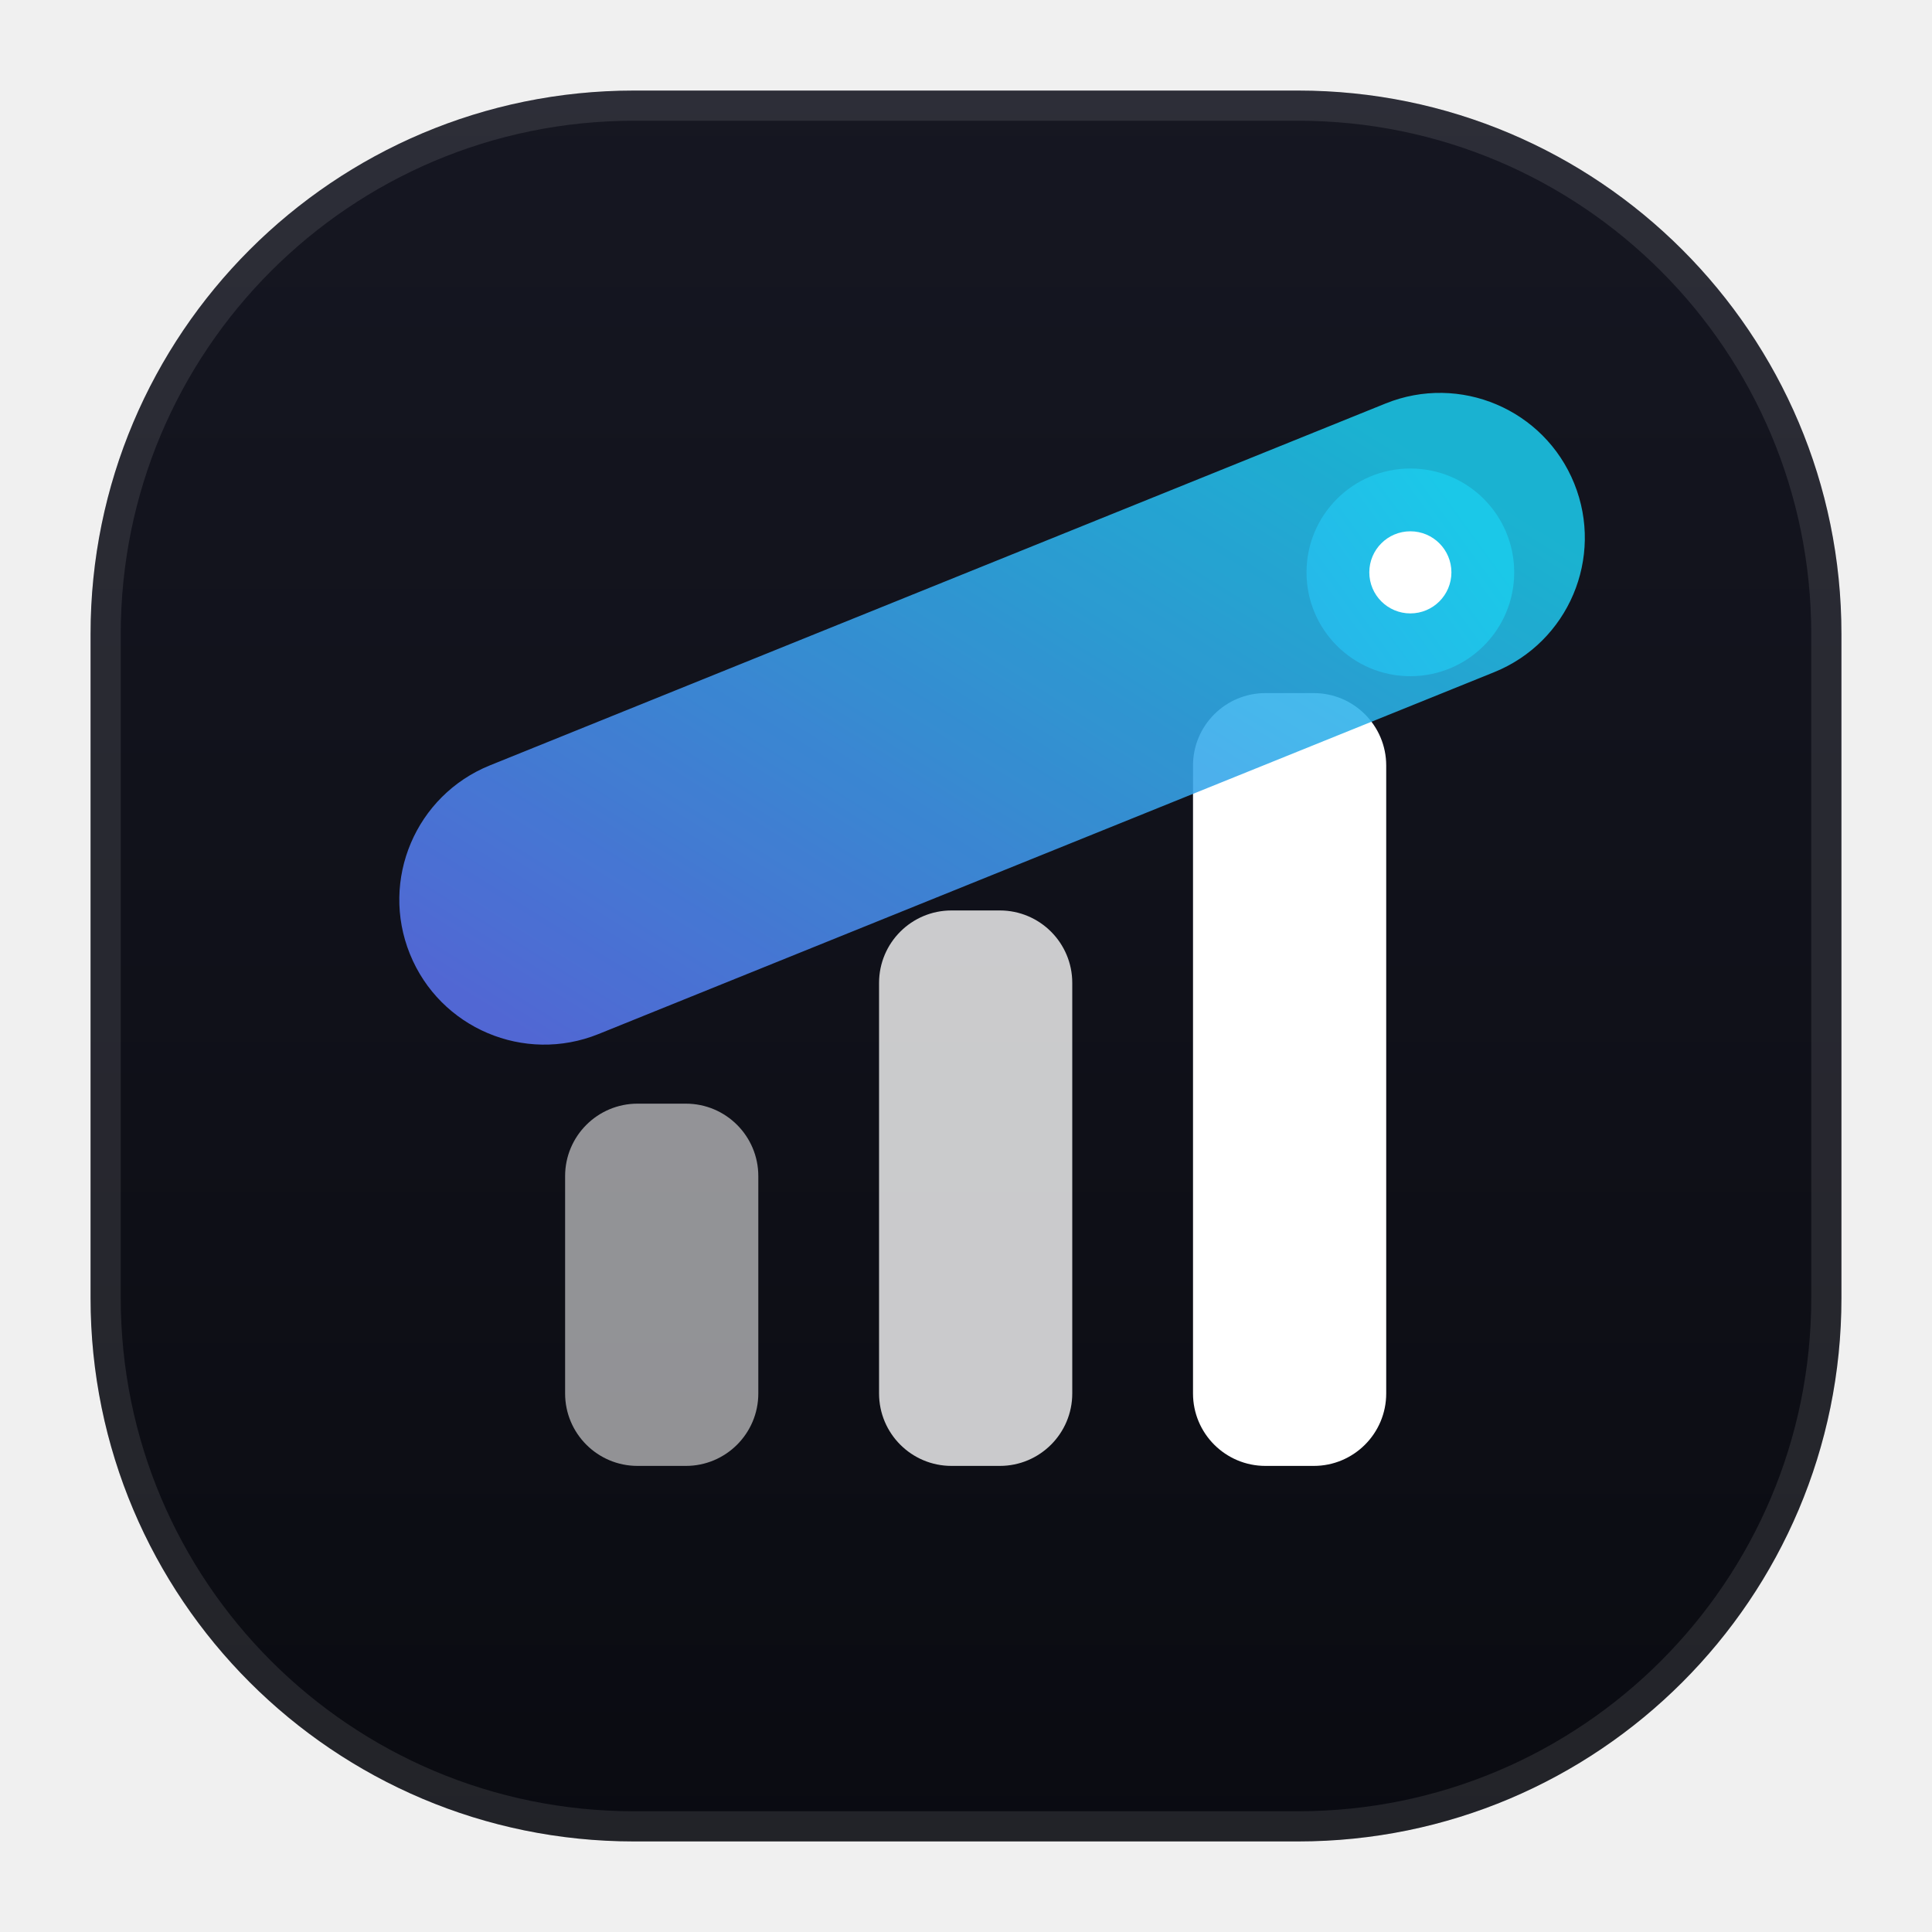
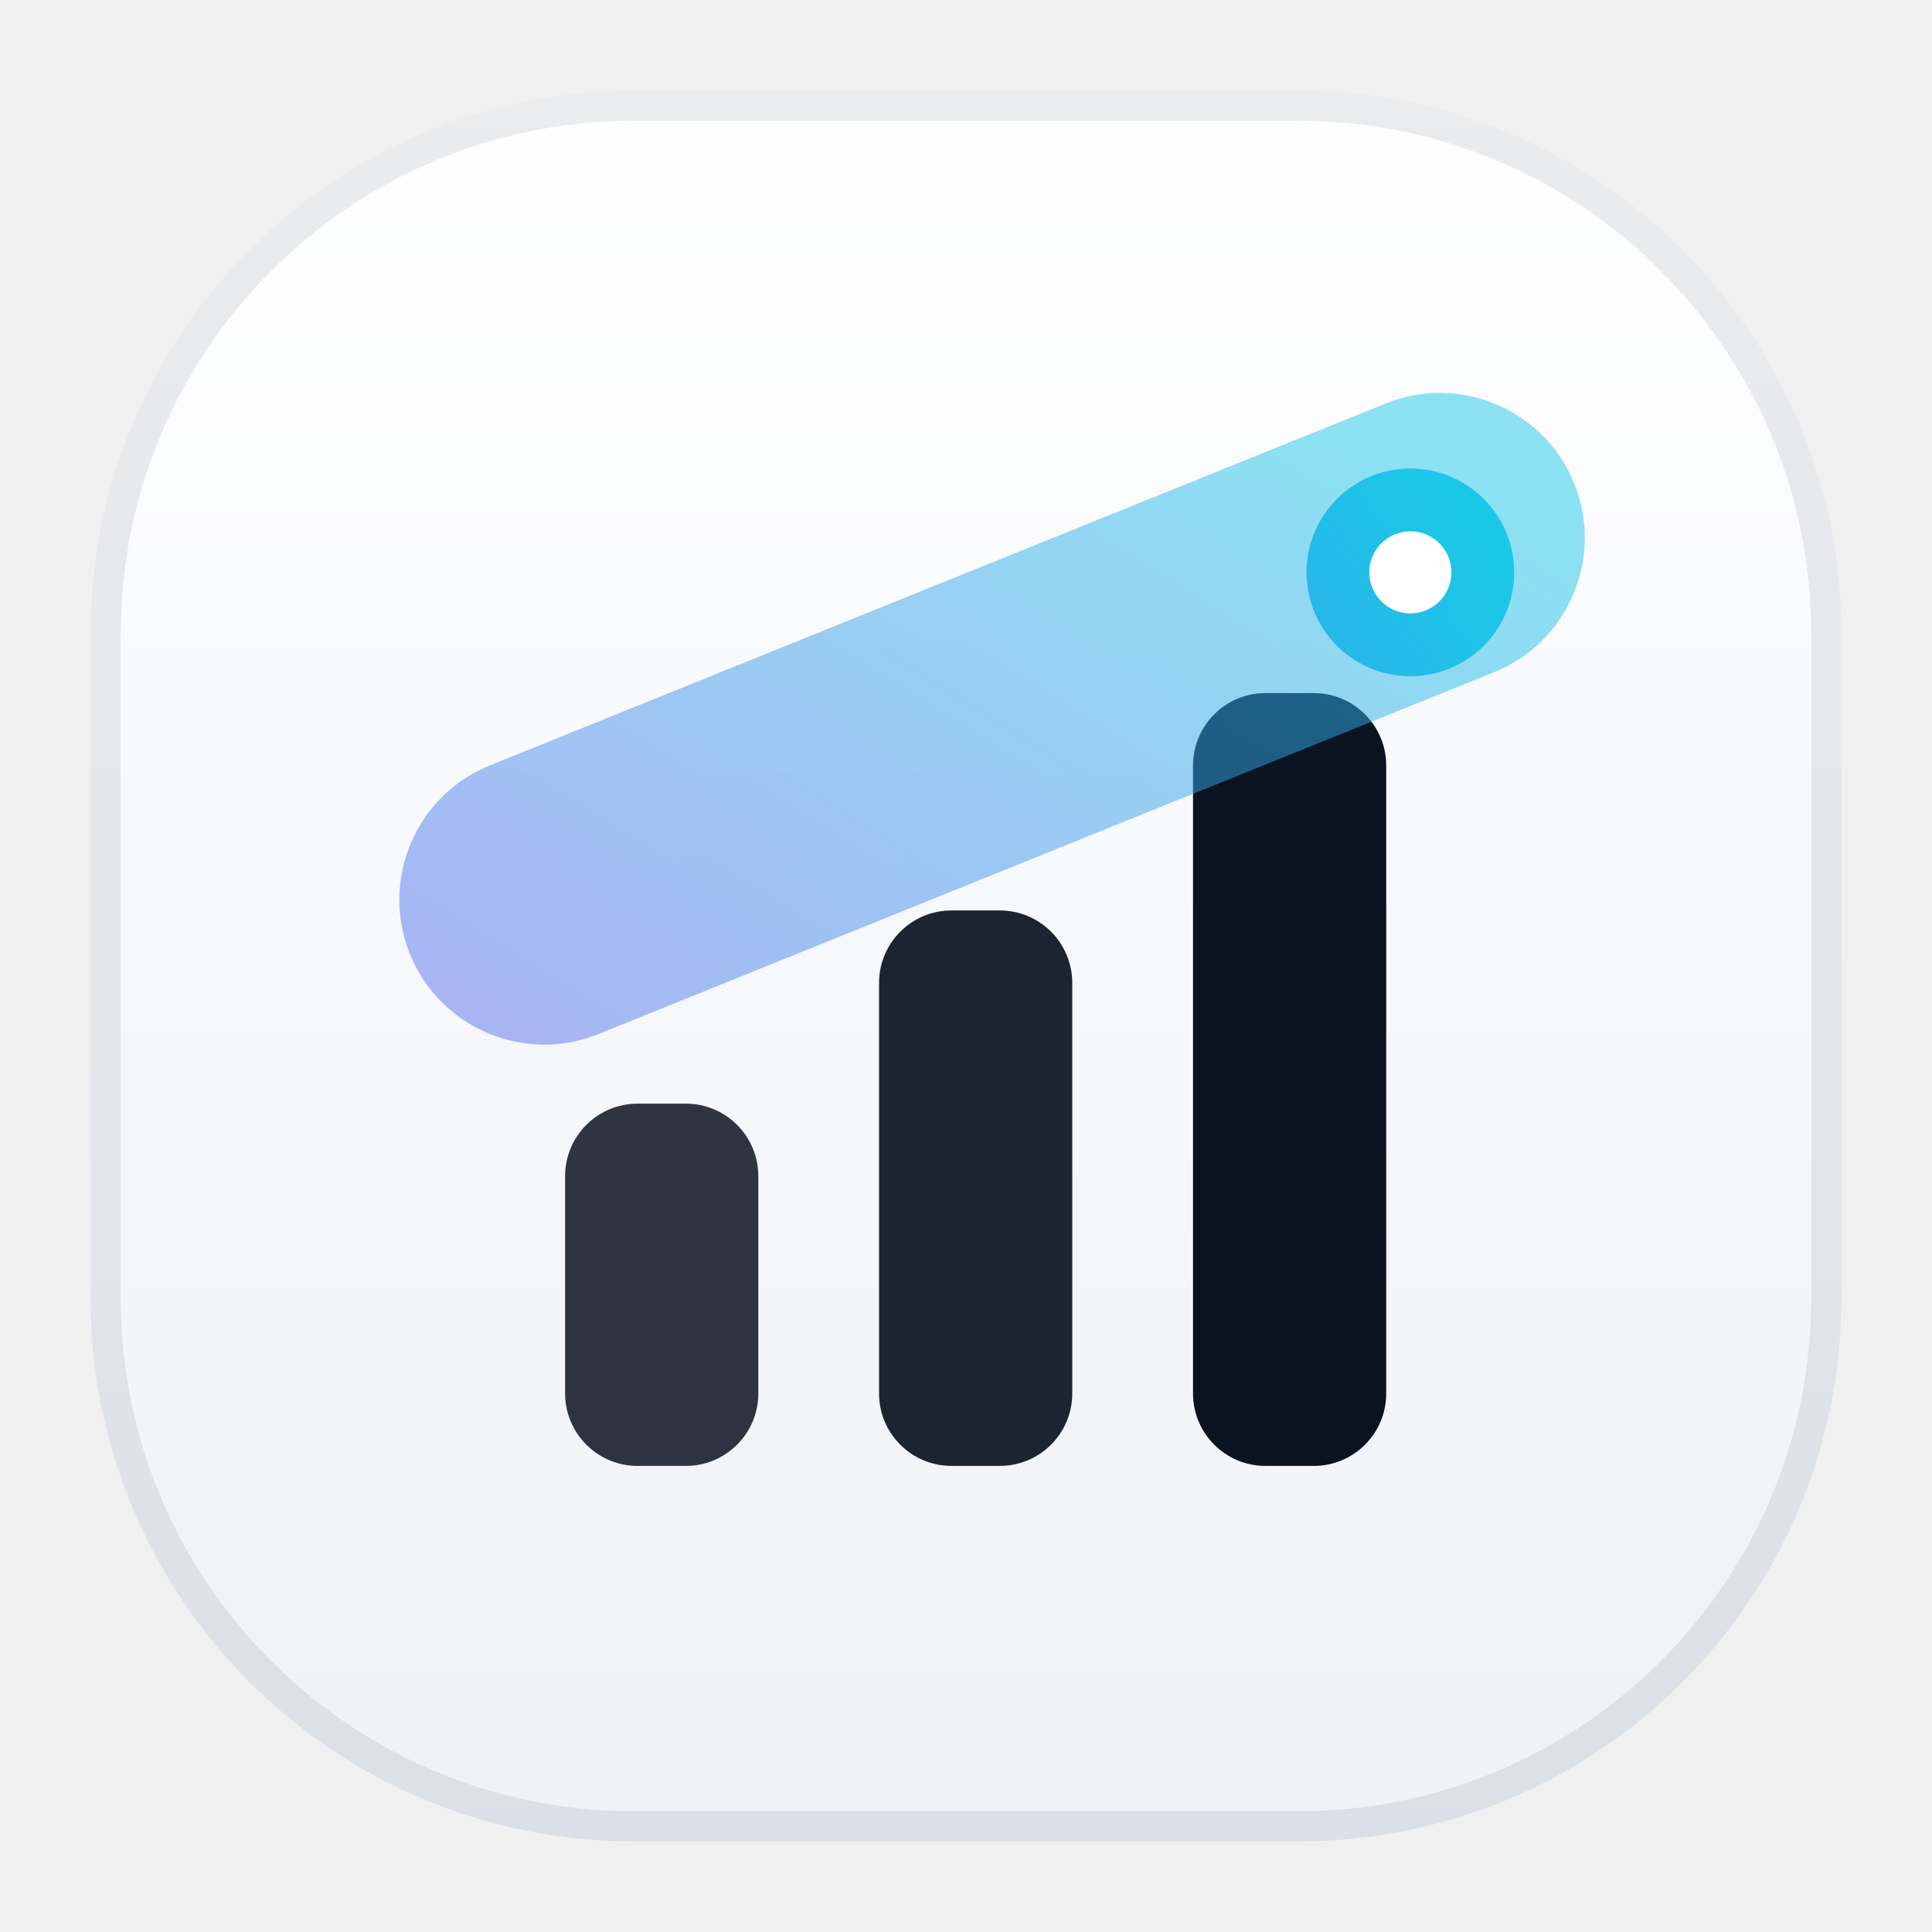
<svg xmlns="http://www.w3.org/2000/svg" width="48" height="48" viewBox="0 0 64 64" fill="none" role="img" aria-label="Highlight logo">
  <defs>
    <linearGradient id="hl-grad" x1="8" y1="46" x2="52" y2="14" gradientUnits="userSpaceOnUse">
      <stop stop-color="#6F55EE" />
      <stop offset="1" stop-color="#1BC8E8" />
    </linearGradient>
    <linearGradient id="hl-tile" x1="32" y1="2" x2="32" y2="62" gradientUnits="userSpaceOnUse">
-       <stop stop-color="#161722" />
-       <stop offset="1" stop-color="#0A0B11" />
+       <stop stop-color="#FFFFFF" />
+       <stop offset="1" stop-color="#EEF1F8" />
    </linearGradient>
  </defs>
  <rect x="3" y="3" width="58" height="58" rx="18" fill="url(#hl-tile)" />
-   <rect x="3.5" y="3.5" width="57" height="57" rx="17.5" fill="none" stroke="#ffffff" stroke-opacity="0.10" stroke-width="1" />
+   <rect x="3.5" y="3.5" width="57" height="57" rx="17.5" fill="none" stroke="#0B1220" stroke-opacity="0.08" />
  <g transform="translate(32 32) scale(0.8) translate(-29.6 -30.3)">
-     <rect x="13" y="36" width="8" height="15" rx="3" fill="#ffffff" opacity="0.55" />
-     <rect x="26" y="28" width="8" height="23" rx="3" fill="#ffffff" opacity="0.78" />
-     <rect x="39" y="19" width="8" height="32" rx="3" fill="#ffffff" />
-     <rect x="7" y="14" width="52" height="12" rx="6" fill="url(#hl-grad)" opacity="0.88" transform="rotate(-22 32 26)" />
+     <rect x="13" y="36" width="8" height="15" rx="3" fill="#0B1220" opacity="0.85" />
+     <rect x="26" y="28" width="8" height="23" rx="3" fill="#0B1220" opacity="0.92" />
+     <rect x="39" y="19" width="8" height="32" rx="3" fill="#0B1220" />
+     <rect x="7" y="14" width="52" height="12" rx="6" fill="url(#hl-grad)" opacity="0.5" transform="rotate(-22 32 26)" />
    <circle cx="48" cy="14" r="4.3" fill="url(#hl-grad)" />
    <circle cx="48" cy="14" r="1.7" fill="#ffffff" />
  </g>
</svg>
